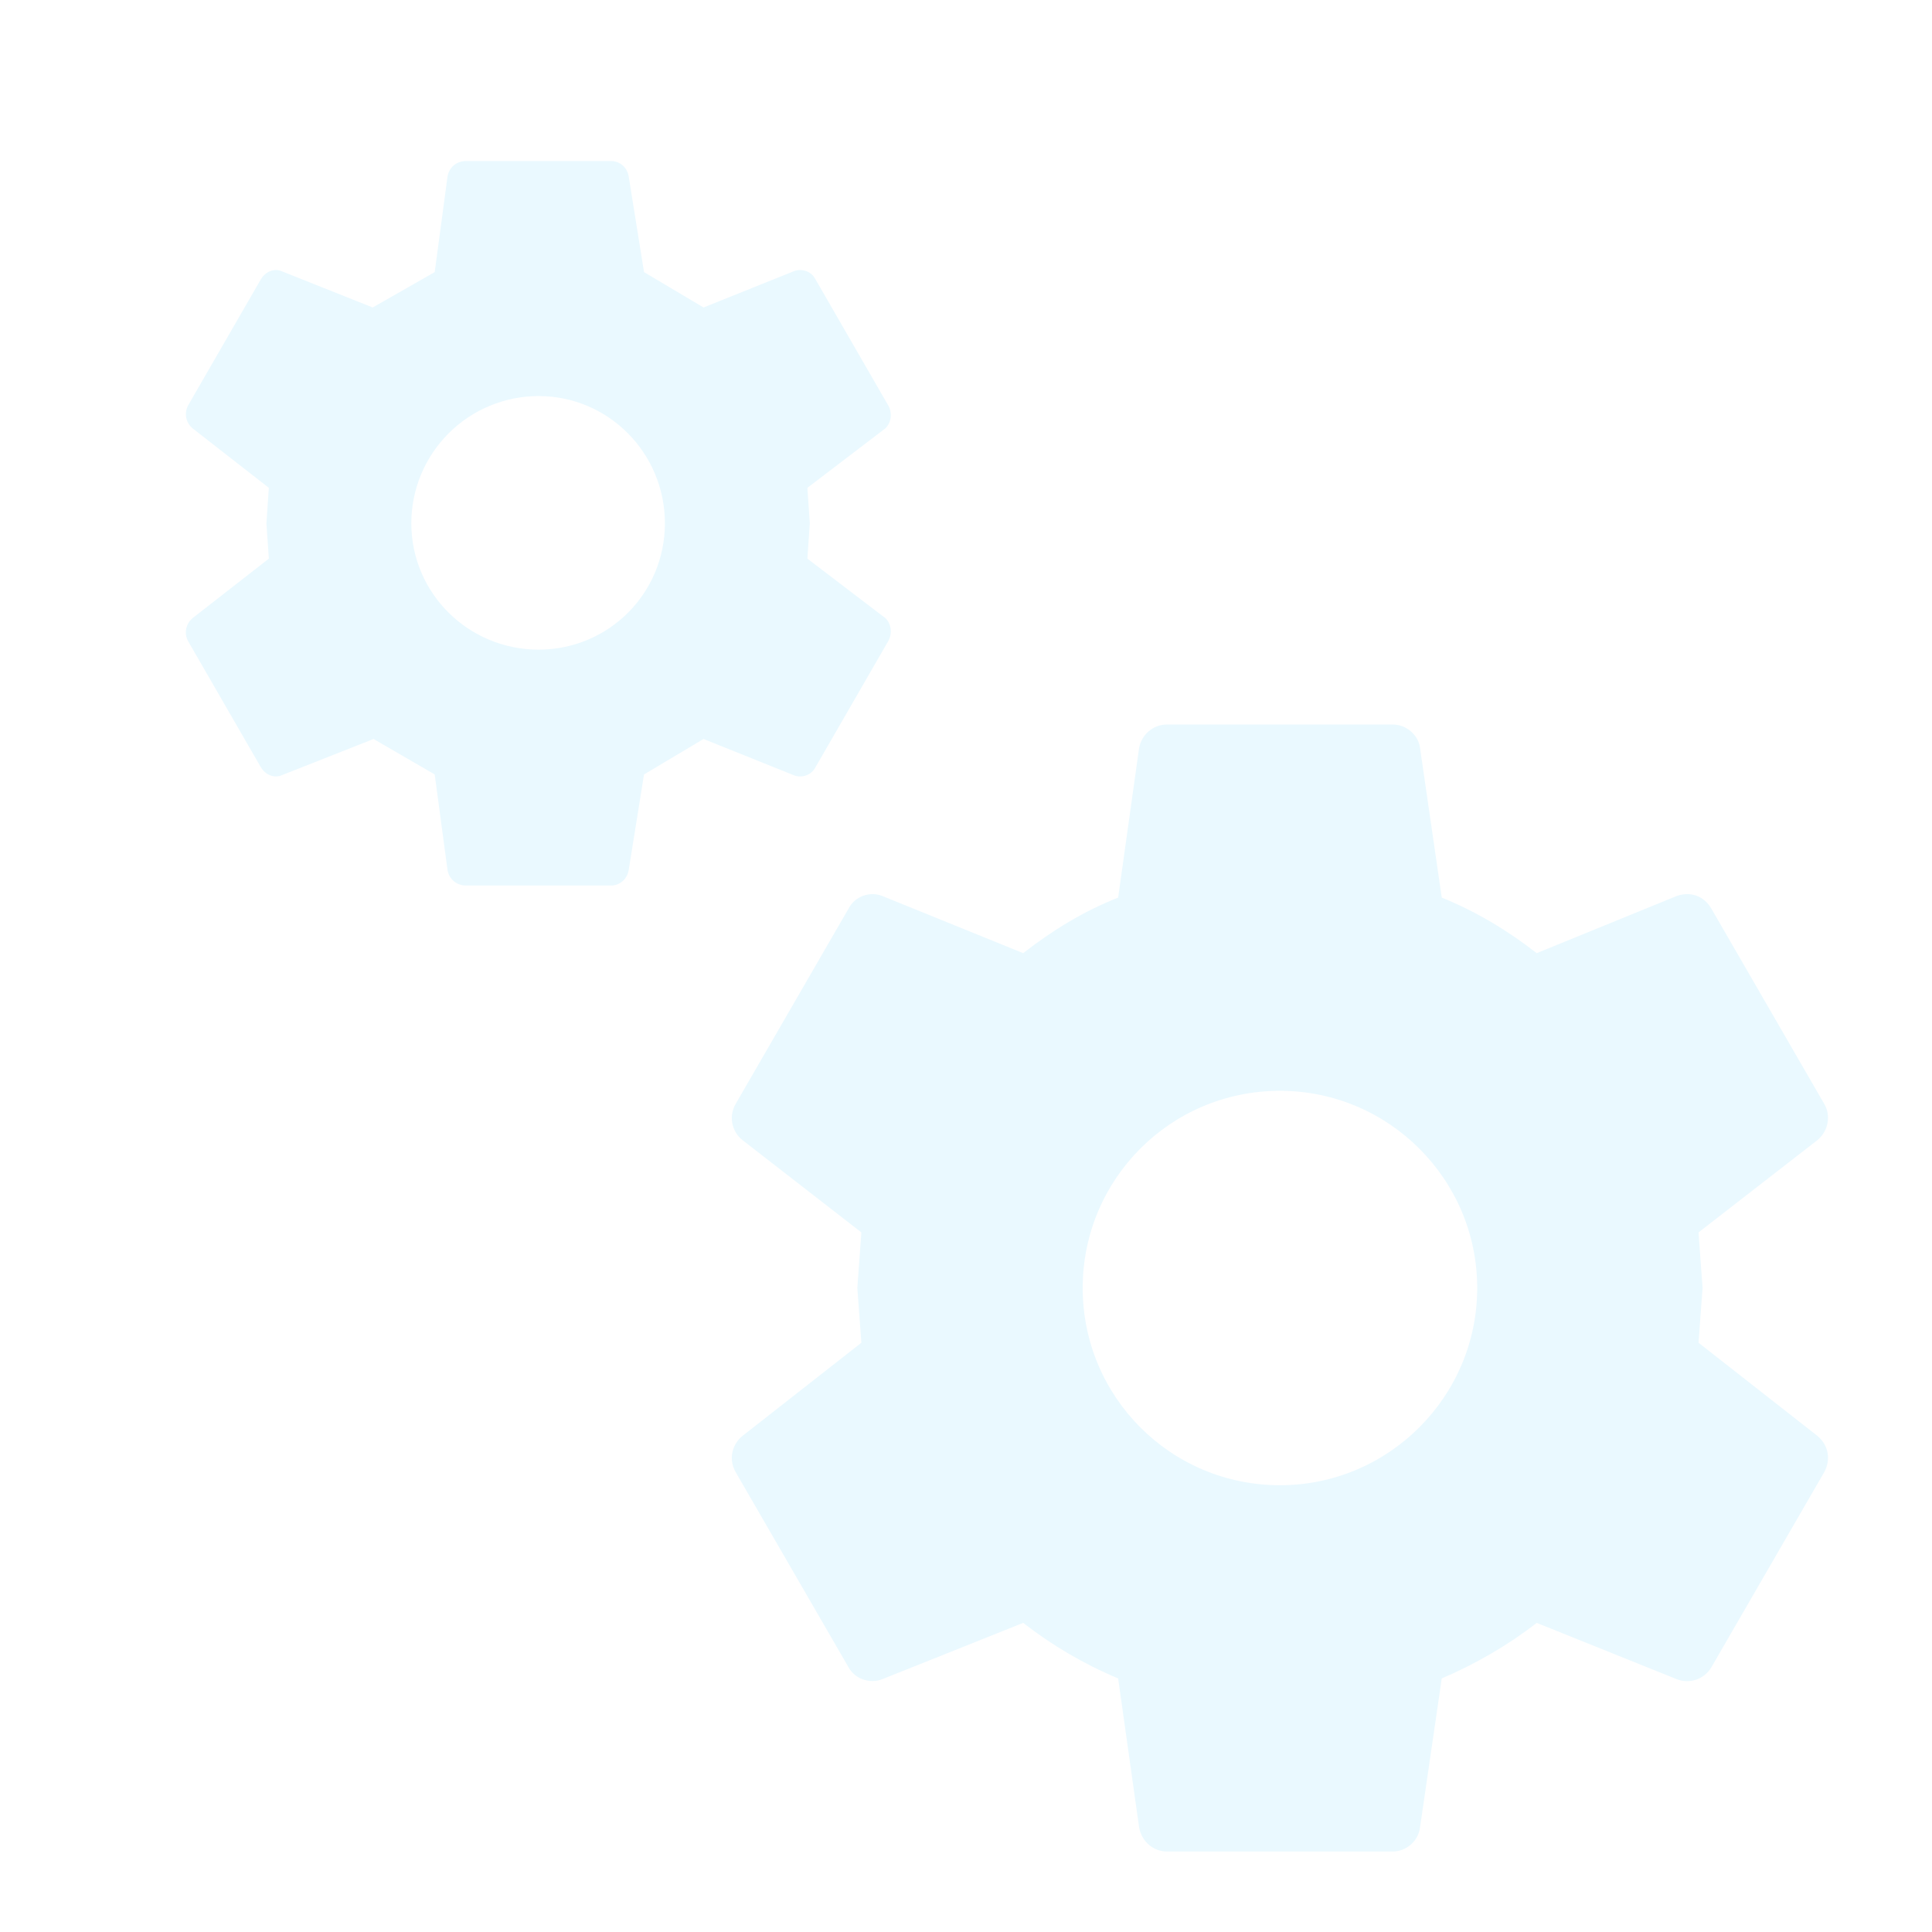
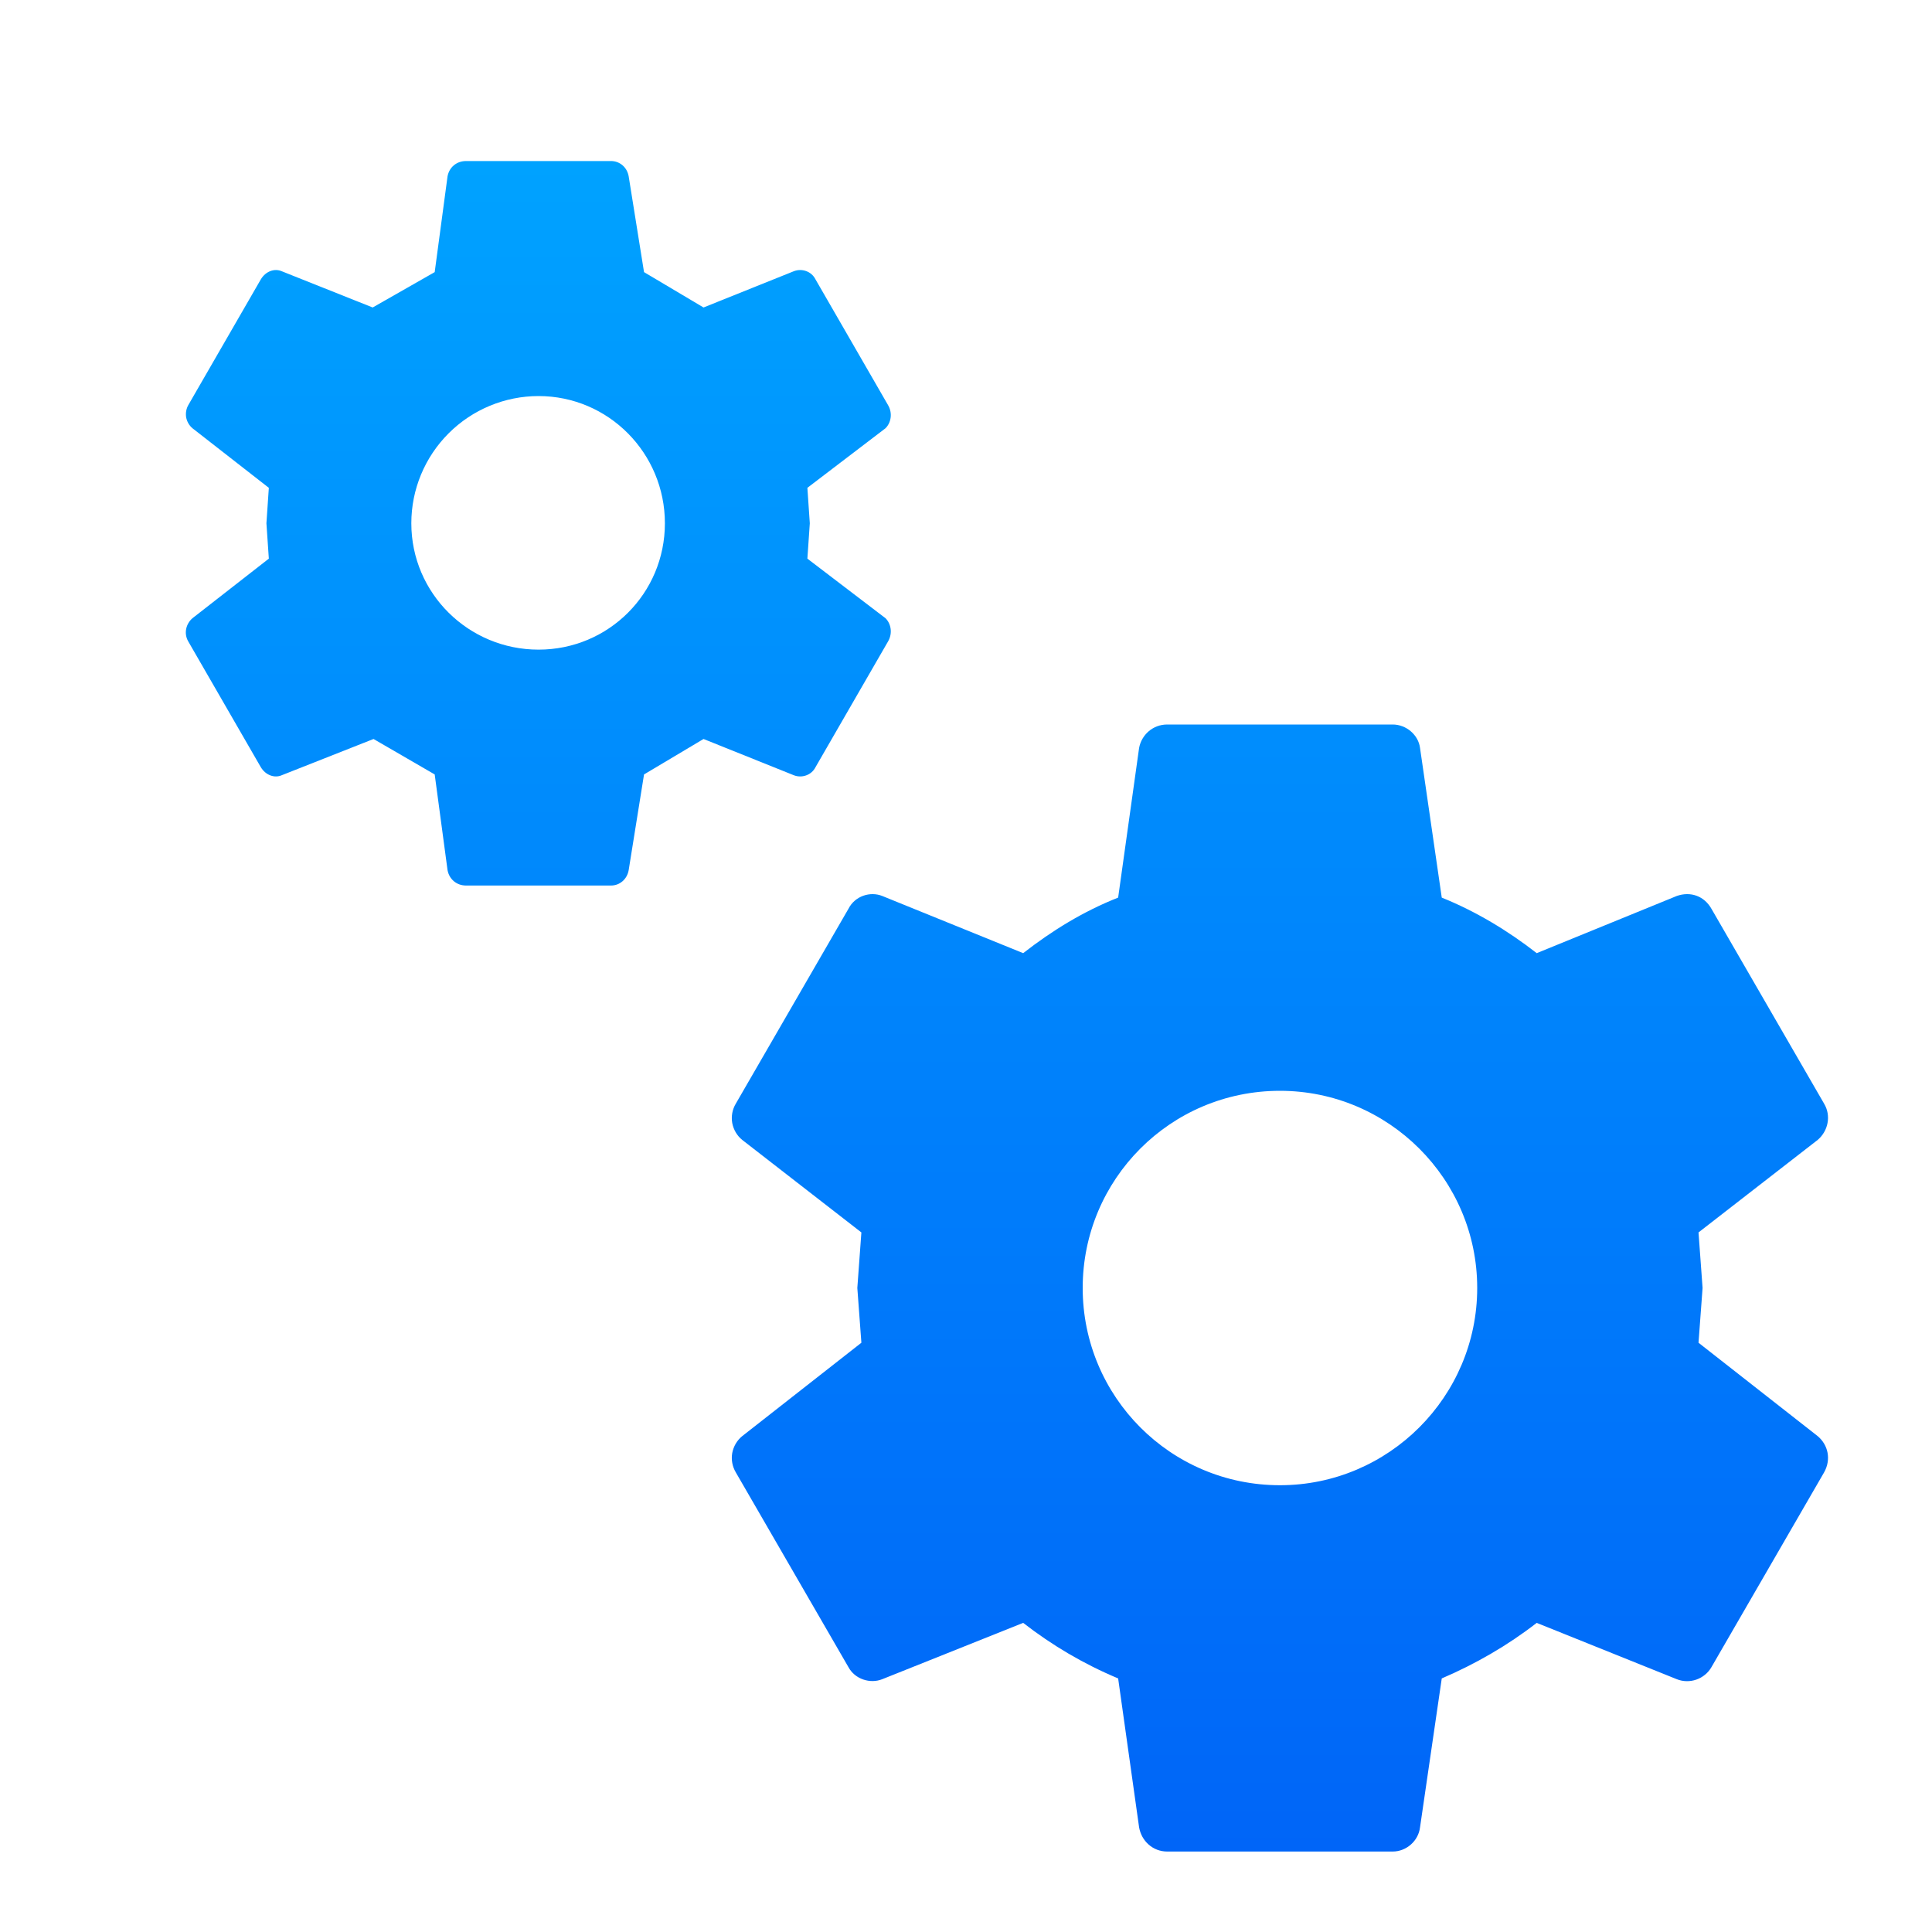
- <svg xmlns="http://www.w3.org/2000/svg" preserveAspectRatio="none" overflow="visible" style="display: block;" width="20" height="20" viewBox="0 0 20 20" fill="none">
+ <svg xmlns="http://www.w3.org/2000/svg" preserveAspectRatio="none" overflow="visible" style="display: block;" width="40" height="40" viewBox="0 0 20 20" fill="none">
  <g id="mdi:manufacturing">
-     <path id="Vector" d="M13.25 15.375C14.375 15.375 15.292 14.458 15.292 13.333C15.292 12.208 14.375 11.292 13.25 11.292C12.117 11.292 11.208 12.208 11.208 13.333C11.208 14.458 12.117 15.375 13.25 15.375ZM17.583 13.9L18.817 14.867C18.925 14.958 18.958 15.108 18.883 15.242L17.717 17.258C17.682 17.319 17.626 17.364 17.561 17.387C17.495 17.41 17.423 17.409 17.358 17.383L15.908 16.8C15.608 17.033 15.275 17.225 14.925 17.375L14.7 18.917C14.683 19.058 14.558 19.167 14.417 19.167H12.083C11.933 19.167 11.817 19.058 11.792 18.917L11.575 17.375C11.217 17.225 10.892 17.033 10.592 16.8L9.133 17.383C9.008 17.433 8.85 17.383 8.783 17.258L7.617 15.242C7.581 15.181 7.568 15.111 7.58 15.042C7.593 14.973 7.629 14.911 7.683 14.867L8.917 13.9L8.875 13.333L8.917 12.758L7.683 11.8C7.629 11.756 7.593 11.694 7.58 11.625C7.568 11.556 7.581 11.485 7.617 11.425L8.783 9.408C8.85 9.275 9.008 9.225 9.133 9.275L10.592 9.867C10.892 9.633 11.217 9.433 11.575 9.292L11.792 7.742C11.817 7.608 11.933 7.5 12.083 7.5H14.417C14.558 7.5 14.683 7.608 14.7 7.742L14.925 9.292C15.275 9.433 15.608 9.633 15.908 9.867L17.358 9.275C17.5 9.225 17.642 9.275 17.717 9.408L18.883 11.425C18.958 11.55 18.925 11.708 18.817 11.8L17.583 12.758L17.625 13.333L17.583 13.9ZM5.575 6.725C6.3 6.725 6.883 6.142 6.883 5.417C6.883 4.692 6.3 4.1 5.575 4.1C5.226 4.1 4.891 4.239 4.644 4.486C4.397 4.733 4.258 5.067 4.258 5.417C4.258 6.142 4.85 6.725 5.575 6.725ZM8.358 5.783L9.167 6.4C9.225 6.458 9.242 6.558 9.192 6.642L8.442 7.942C8.4 8.025 8.3 8.058 8.217 8.025L7.283 7.65L6.667 8.017L6.508 9.008C6.492 9.1 6.417 9.167 6.325 9.167H4.825C4.725 9.167 4.65 9.1 4.633 9.008L4.5 8.017L3.867 7.65L2.917 8.025C2.842 8.058 2.75 8.025 2.7 7.942L1.95 6.642C1.9 6.558 1.925 6.458 1.992 6.4L2.783 5.783L2.758 5.417L2.783 5.05L1.992 4.433C1.958 4.404 1.935 4.364 1.927 4.32C1.92 4.276 1.928 4.23 1.95 4.192L2.7 2.892C2.75 2.808 2.842 2.775 2.917 2.808L3.858 3.183L4.5 2.817L4.633 1.825C4.65 1.733 4.725 1.667 4.825 1.667H6.325C6.417 1.667 6.492 1.733 6.508 1.825L6.667 2.817L7.283 3.183L8.217 2.808C8.3 2.775 8.4 2.808 8.442 2.892L9.192 4.192C9.242 4.275 9.225 4.375 9.167 4.433L8.358 5.05L8.383 5.417L8.358 5.783Z" fill="#EAF9FF" />
+     <path id="Vector" d="M13.25 15.375C14.375 15.375 15.292 14.458 15.292 13.333C15.292 12.208 14.375 11.292 13.25 11.292C12.117 11.292 11.208 12.208 11.208 13.333C11.208 14.458 12.117 15.375 13.25 15.375ZM17.583 13.9L18.817 14.867C18.925 14.958 18.958 15.108 18.883 15.242L17.717 17.258C17.682 17.319 17.626 17.364 17.561 17.387C17.495 17.41 17.423 17.409 17.358 17.383L15.908 16.8C15.608 17.033 15.275 17.225 14.925 17.375L14.7 18.917C14.683 19.058 14.558 19.167 14.417 19.167H12.083C11.933 19.167 11.817 19.058 11.792 18.917L11.575 17.375C11.217 17.225 10.892 17.033 10.592 16.8L9.133 17.383C9.008 17.433 8.85 17.383 8.783 17.258L7.617 15.242C7.581 15.181 7.568 15.111 7.58 15.042C7.593 14.973 7.629 14.911 7.683 14.867L8.917 13.9L8.875 13.333L8.917 12.758L7.683 11.8C7.629 11.756 7.593 11.694 7.58 11.625C7.568 11.556 7.581 11.485 7.617 11.425L8.783 9.408C8.85 9.275 9.008 9.225 9.133 9.275L10.592 9.867C10.892 9.633 11.217 9.433 11.575 9.292L11.792 7.742C11.817 7.608 11.933 7.5 12.083 7.5H14.417C14.558 7.5 14.683 7.608 14.7 7.742L14.925 9.292C15.275 9.433 15.608 9.633 15.908 9.867L17.358 9.275C17.5 9.225 17.642 9.275 17.717 9.408L18.883 11.425C18.958 11.55 18.925 11.708 18.817 11.8L17.583 12.758L17.625 13.333L17.583 13.9ZM5.575 6.725C6.3 6.725 6.883 6.142 6.883 5.417C6.883 4.692 6.3 4.1 5.575 4.1C5.226 4.1 4.891 4.239 4.644 4.486C4.397 4.733 4.258 5.067 4.258 5.417C4.258 6.142 4.85 6.725 5.575 6.725ZM8.358 5.783L9.167 6.4C9.225 6.458 9.242 6.558 9.192 6.642L8.442 7.942C8.4 8.025 8.3 8.058 8.217 8.025L7.283 7.65L6.667 8.017L6.508 9.008C6.492 9.1 6.417 9.167 6.325 9.167H4.825C4.725 9.167 4.65 9.1 4.633 9.008L4.5 8.017L3.867 7.65L2.917 8.025C2.842 8.058 2.75 8.025 2.7 7.942L1.95 6.642C1.9 6.558 1.925 6.458 1.992 6.4L2.783 5.783L2.758 5.417L2.783 5.05L1.992 4.433C1.958 4.404 1.935 4.364 1.927 4.32C1.92 4.276 1.928 4.23 1.95 4.192L2.7 2.892C2.75 2.808 2.842 2.775 2.917 2.808L3.858 3.183L4.5 2.817L4.633 1.825C4.65 1.733 4.725 1.667 4.825 1.667H6.325C6.417 1.667 6.492 1.733 6.508 1.825L6.667 2.817L7.283 3.183L8.217 2.808C8.3 2.775 8.4 2.808 8.442 2.892L9.192 4.192C9.242 4.275 9.225 4.375 9.167 4.433L8.358 5.05L8.383 5.417L8.358 5.783Z" fill="url(#paint0_linear_manuf)" />
  </g>
+   <defs>
+     <linearGradient id="paint0_linear_manuf" x1="10" y1="19.167" x2="10" y2="1.667" gradientUnits="userSpaceOnUse">
+       <stop stop-color="#0065F8" />
+       <stop offset="1" stop-color="#00A2FF" />
+     </linearGradient>
+   </defs>
</svg>
